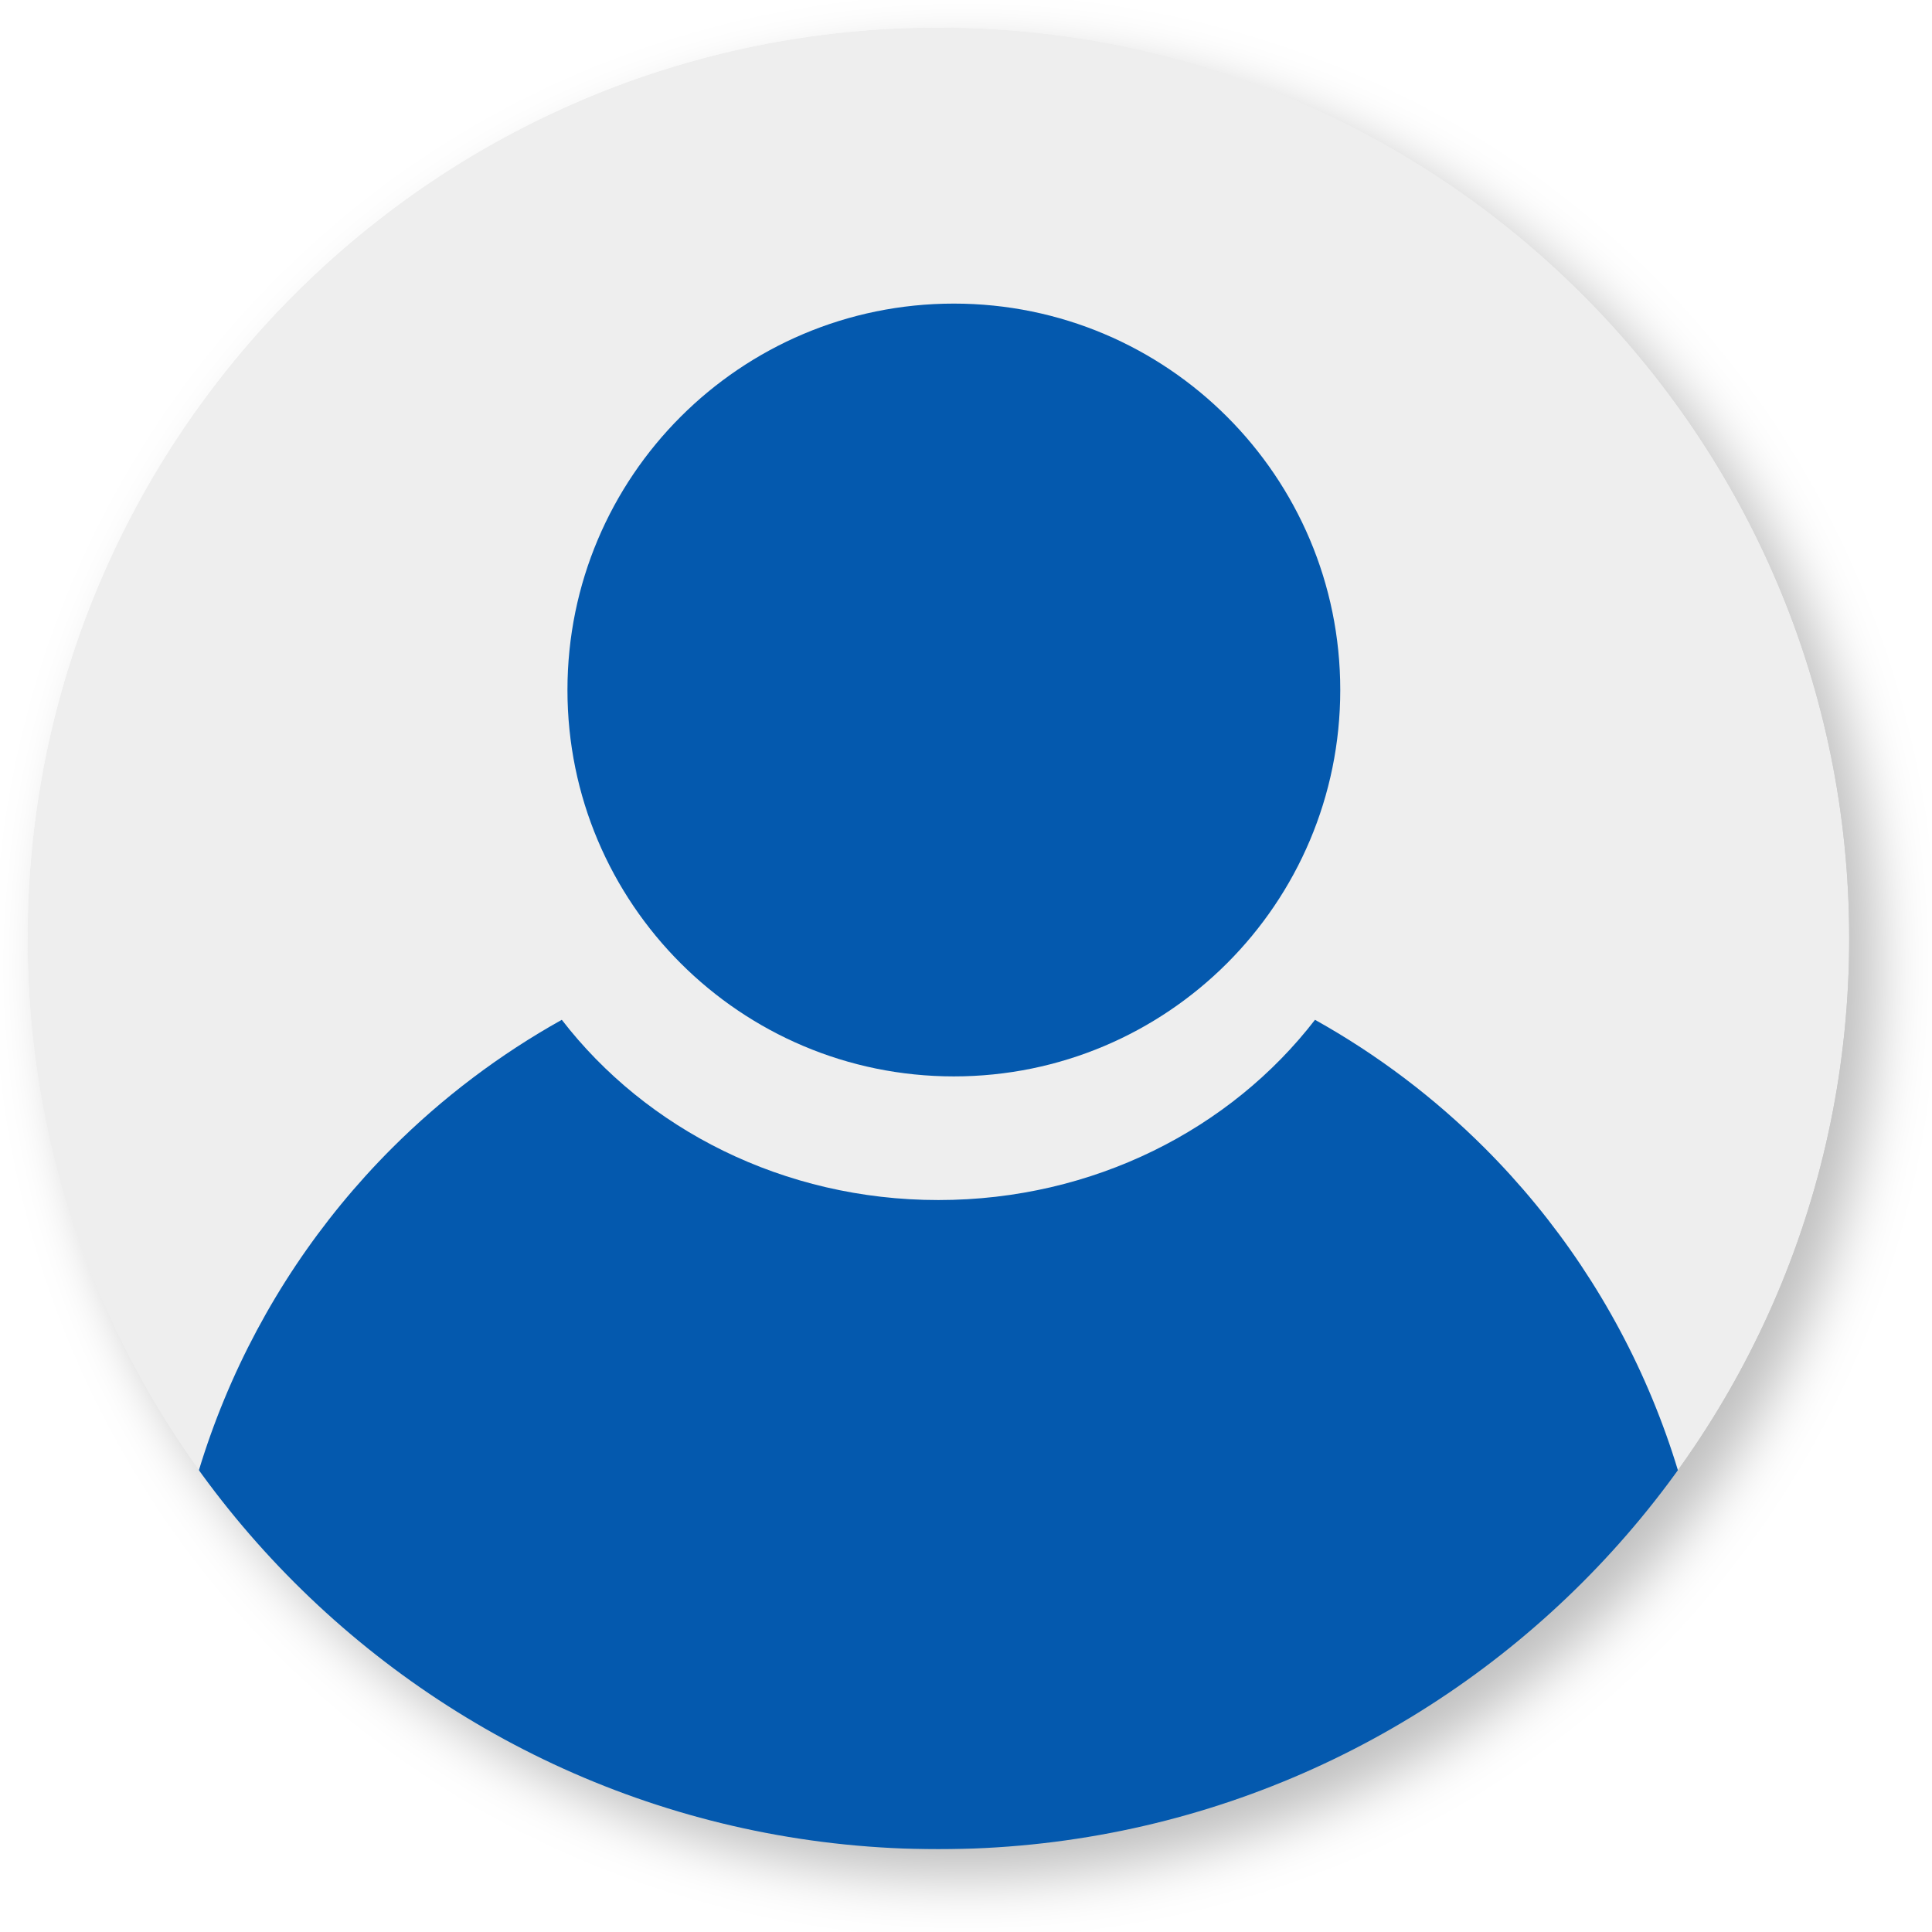
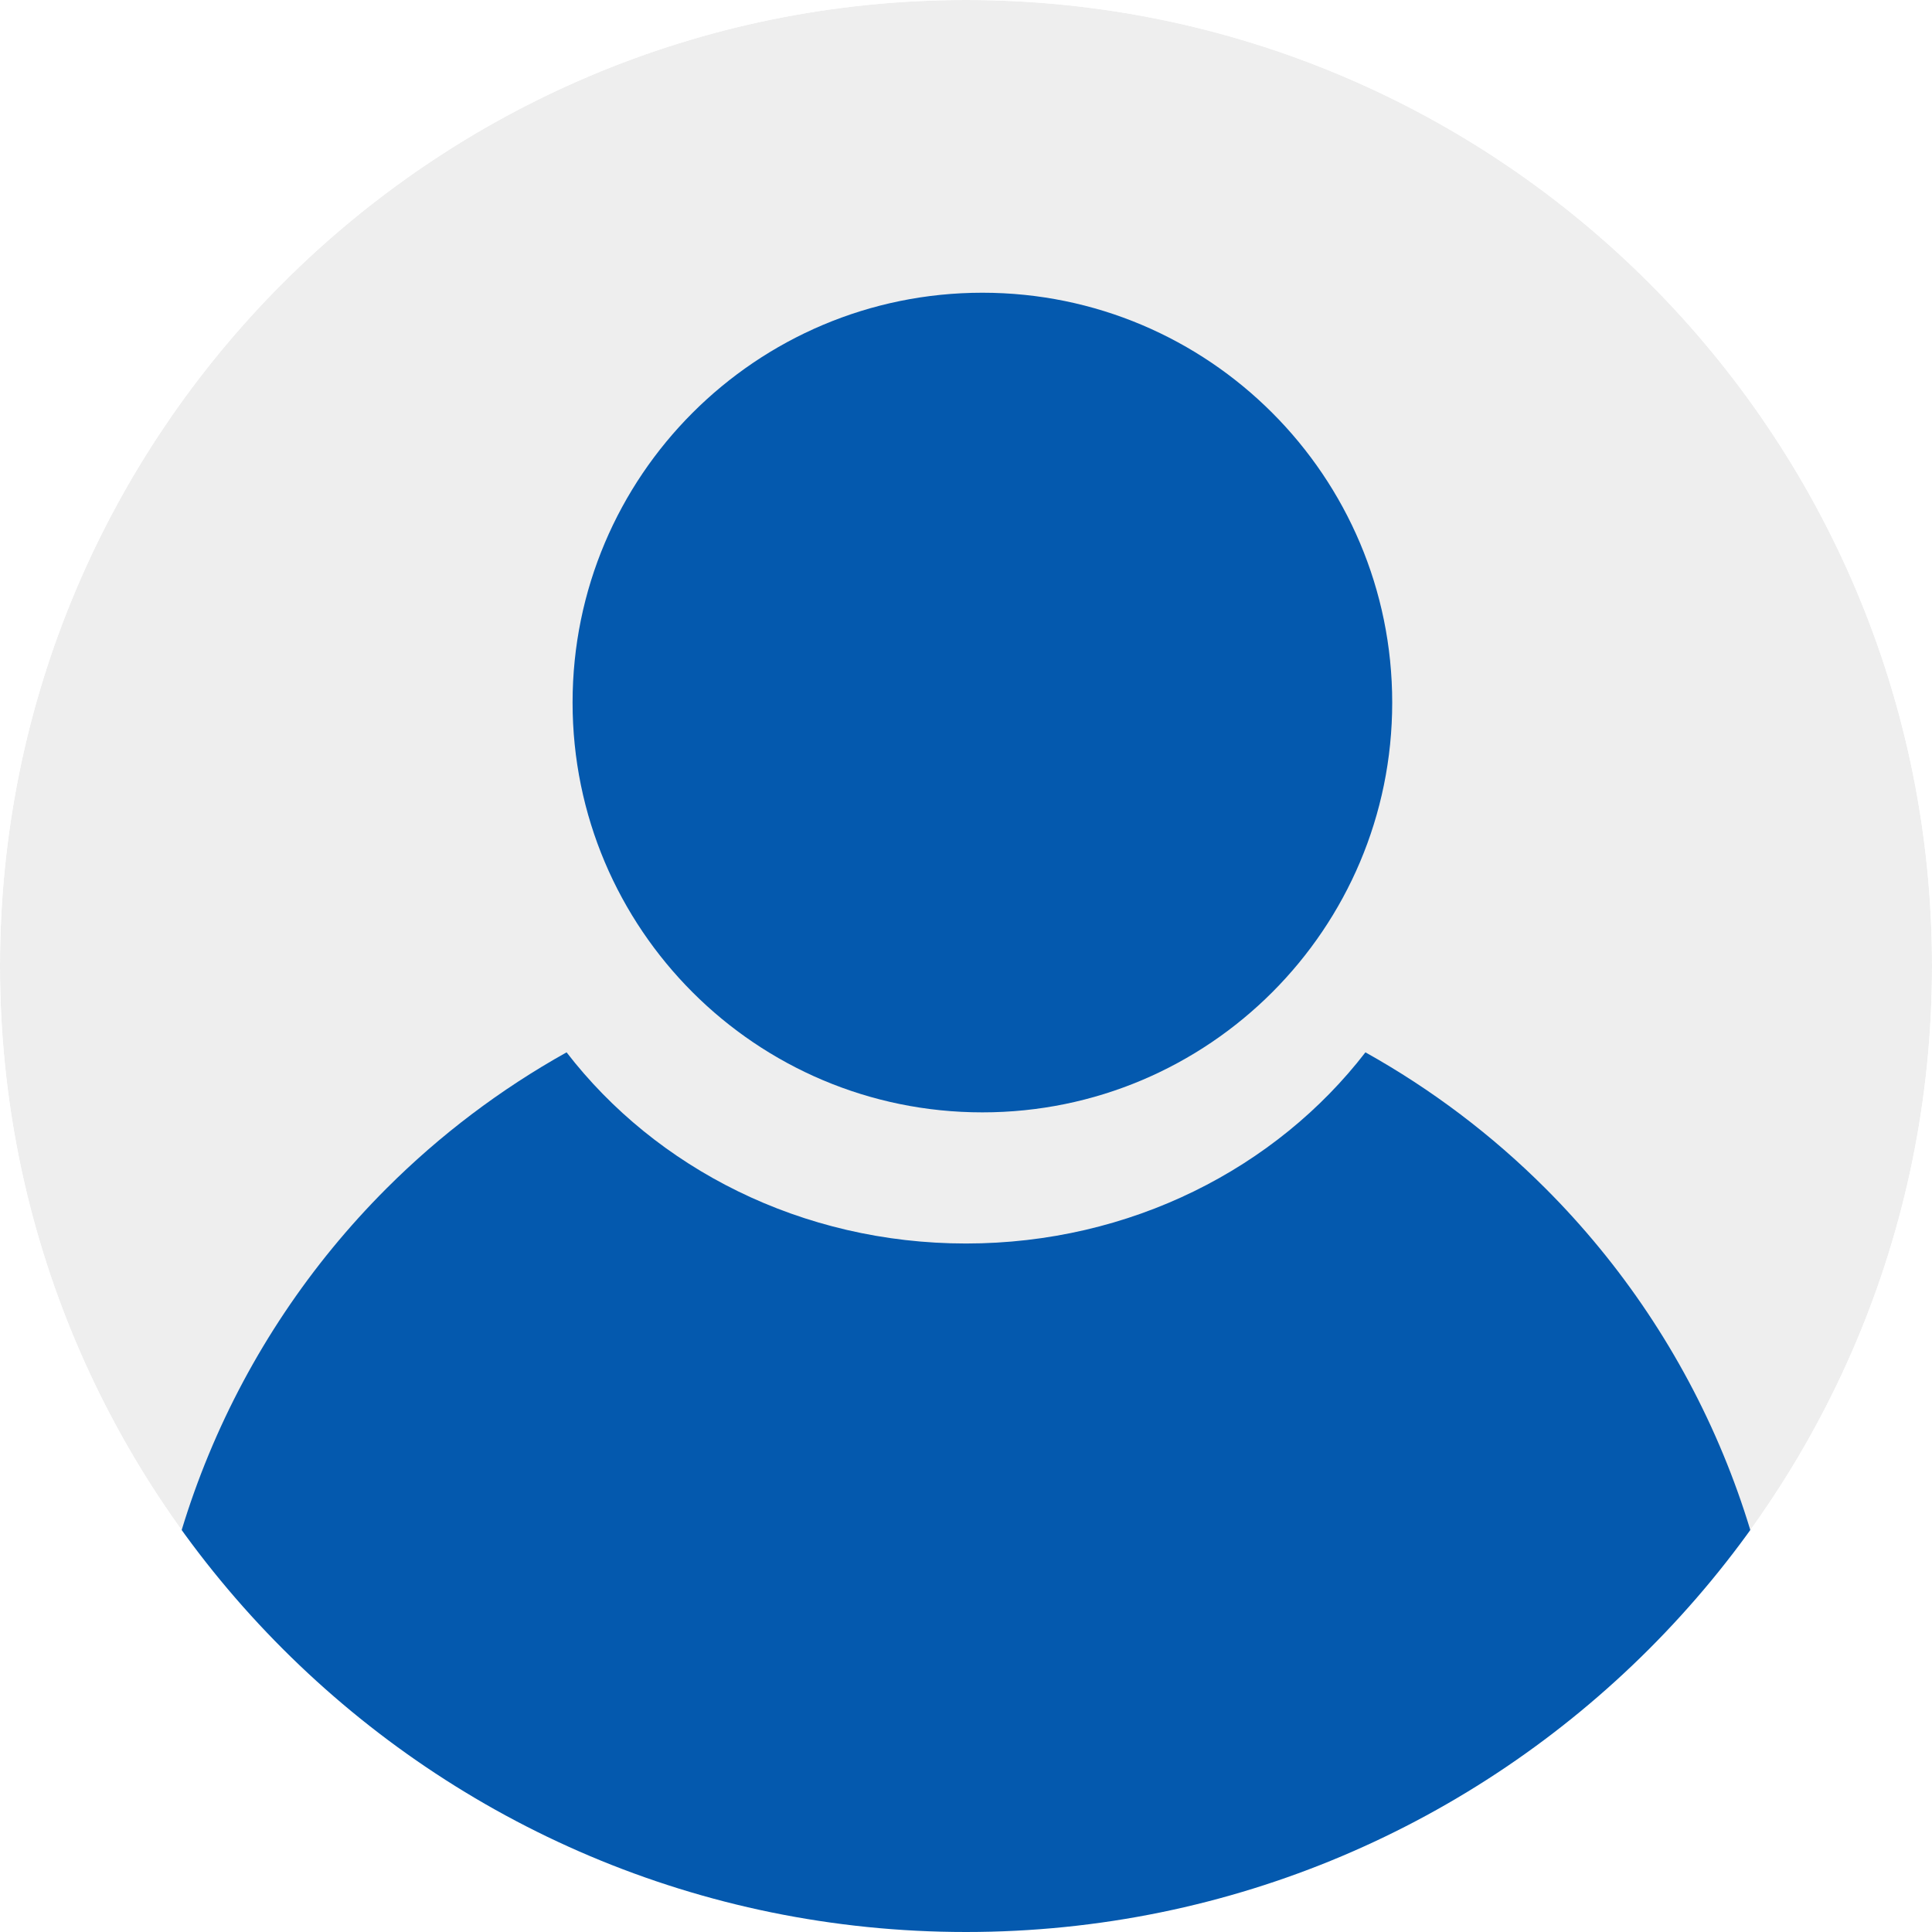
- <svg xmlns="http://www.w3.org/2000/svg" width="140" height="140" viewBox="0 0 140 140" fill="none">
-   <g filter="url(#filter0_d)">
-     <mask id="mask0" mask-type="alpha" maskUnits="userSpaceOnUse" x="2" y="2" width="132" height="132">
-       <circle cx="68" cy="68" r="66" fill="#C4C4C4" />
-     </mask>
-     <g mask="url(#mask0)">
-       <circle cx="68" cy="68" r="66" fill="#EEEEEE" />
-       <path d="M69.12 78C84.584 78 97.12 65.464 97.12 50C97.12 34.536 84.584 22 69.12 22C53.656 22 41.12 34.536 41.12 50C41.12 65.464 53.656 78 69.12 78Z" fill="#0459AE" />
-       <path d="M28.402 83.202C32.063 79.541 36.207 76.412 40.71 73.899C46.81 81.809 56.761 86.96 68 86.96C79.239 86.96 89.19 81.809 95.29 73.899C99.793 76.412 103.937 79.541 107.598 83.202C112.798 88.402 116.923 94.576 119.737 101.37C122.552 108.164 124 115.446 124 122.8V134H12V122.8C12 115.446 13.448 108.164 16.263 101.37C19.077 94.576 23.202 88.402 28.402 83.202Z" fill="#0459AE" />
-     </g>
+ <svg xmlns="http://www.w3.org/2000/svg" width="132" height="132" viewBox="0 0 132 132" fill="none">
+   <mask id="mask0" mask-type="alpha" maskUnits="userSpaceOnUse" x="0" y="0" width="132" height="132">
+     <circle cx="66" cy="66" r="66" fill="#C4C4C4" />
+   </mask>
+   <g mask="url(#mask0)">
+     <circle cx="66" cy="66" r="66" fill="#EEEEEE" />
+     <path d="M67.12 76C82.584 76 95.12 63.464 95.12 48C95.12 32.536 82.584 20 67.12 20C51.656 20 39.12 32.536 39.12 48C39.12 63.464 51.656 76 67.12 76Z" fill="#0459AE" />
+     <path d="M26.402 81.202C30.064 77.541 34.207 74.412 38.71 71.899C44.81 79.809 54.761 84.96 66 84.96C77.239 84.96 87.19 79.809 93.29 71.899C97.793 74.412 101.937 77.541 105.598 81.202C110.798 86.402 114.923 92.576 117.737 99.37C120.552 106.164 122 113.446 122 120.8V132H10V120.8C10 113.446 11.448 106.164 14.263 99.37C17.077 92.576 21.202 86.402 26.402 81.202Z" fill="#0459AE" />
  </g>
-   <defs>
-     <filter id="filter0_d" x="0" y="0" width="140" height="140" filterUnits="userSpaceOnUse" color-interpolation-filters="sRGB">
-       <feFlood flood-opacity="0" result="BackgroundImageFix" />
-       <feColorMatrix in="SourceAlpha" type="matrix" values="0 0 0 0 0 0 0 0 0 0 0 0 0 0 0 0 0 0 127 0" />
-       <feOffset dx="2" dy="2" />
-       <feGaussianBlur stdDeviation="2" />
-       <feColorMatrix type="matrix" values="0 0 0 0 0 0 0 0 0 0 0 0 0 0 0 0 0 0 0.25 0" />
-       <feBlend mode="normal" in2="BackgroundImageFix" result="effect1_dropShadow" />
-       <feBlend mode="normal" in="SourceGraphic" in2="effect1_dropShadow" result="shape" />
-     </filter>
-   </defs>
</svg>
